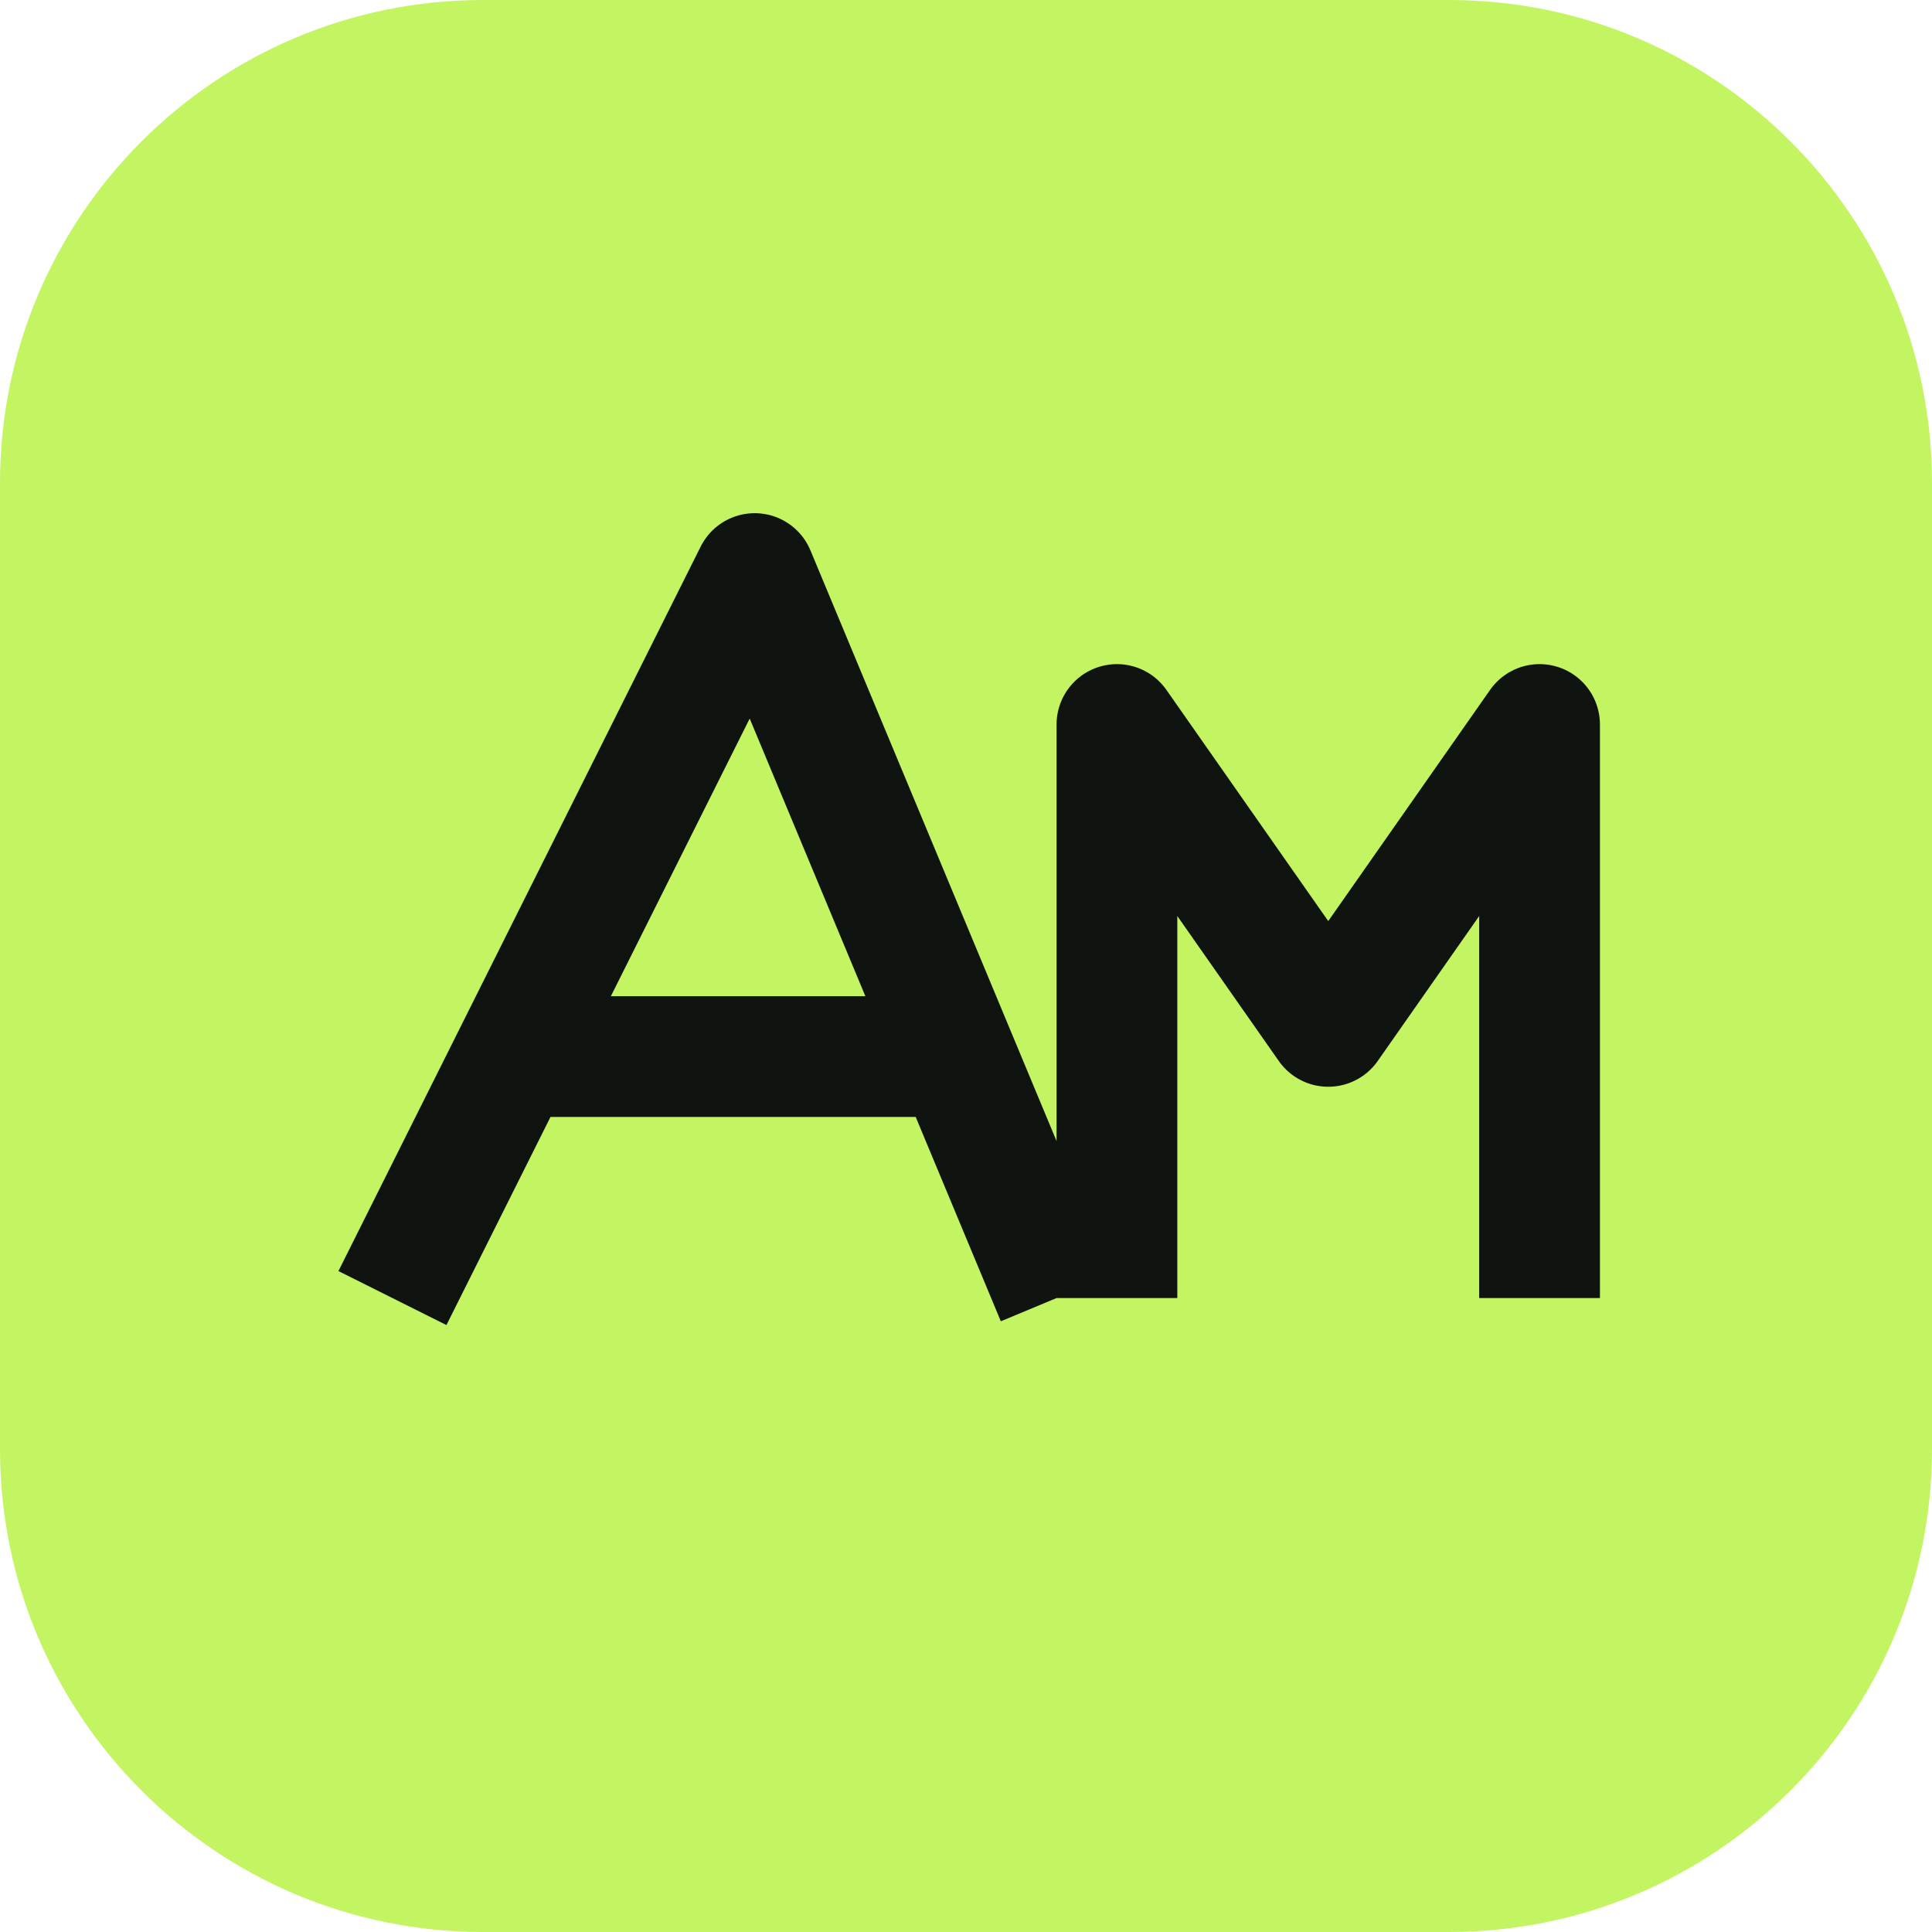
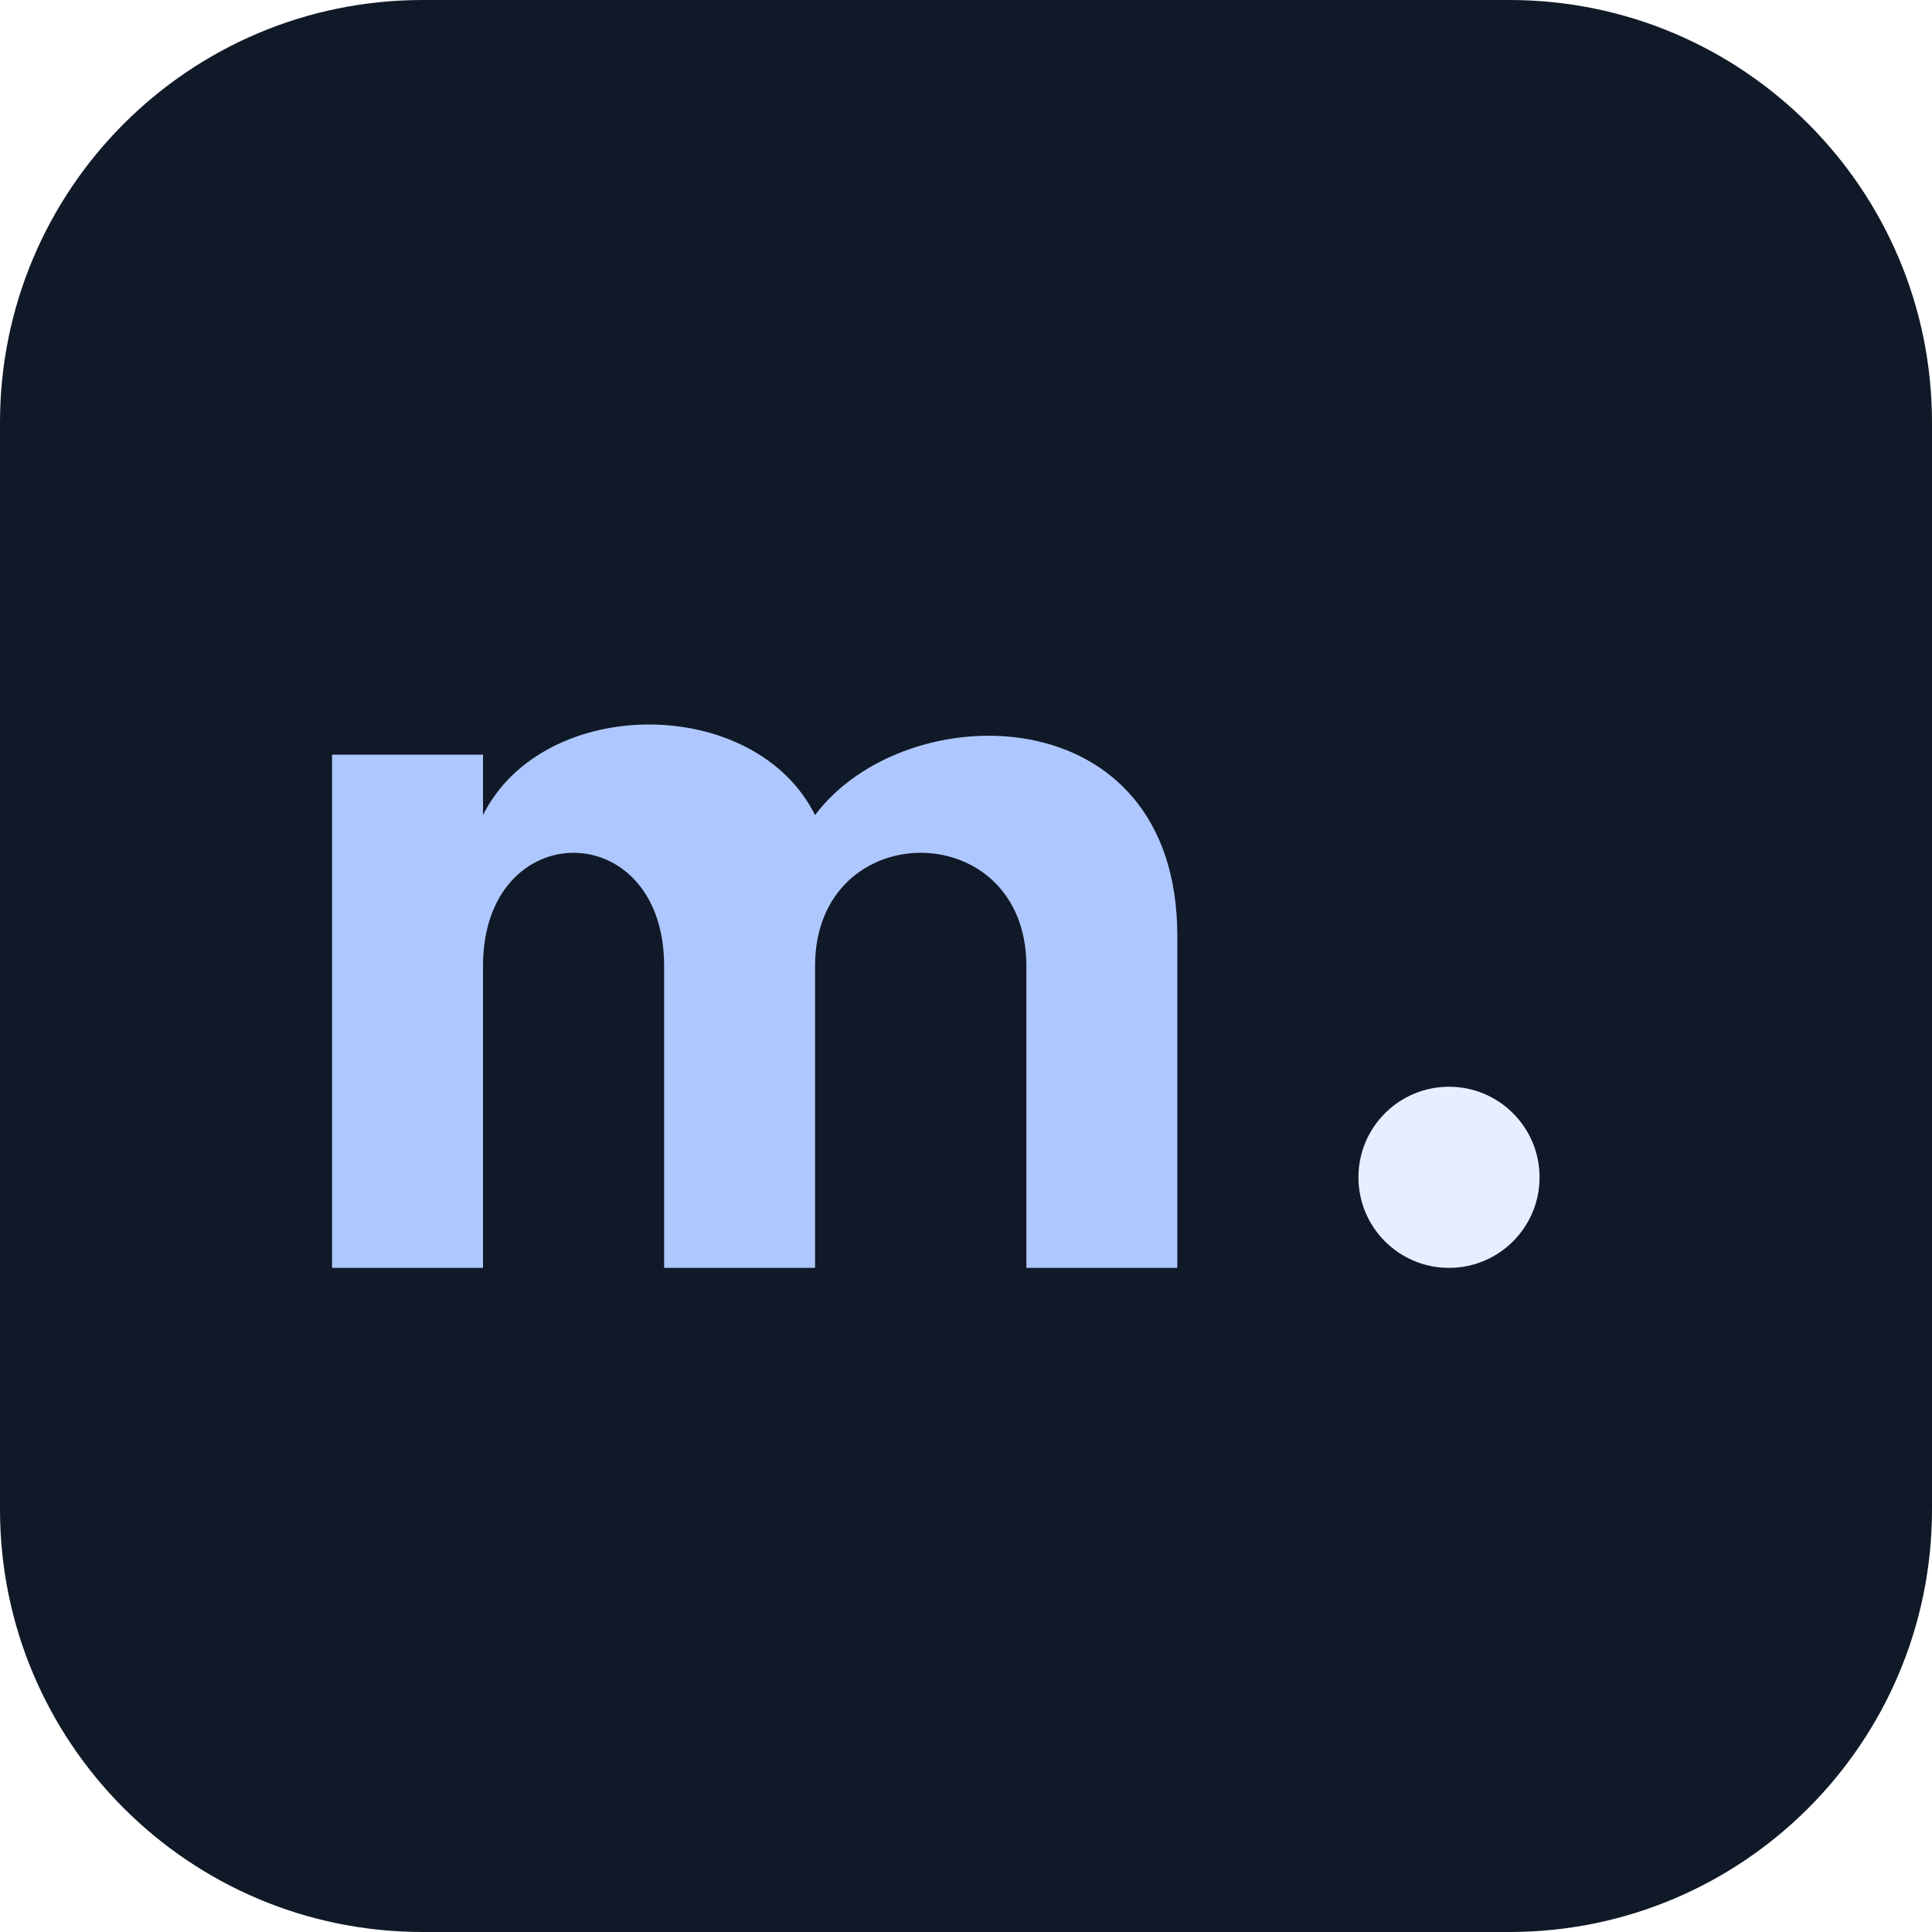
<svg xmlns="http://www.w3.org/2000/svg" viewBox="0 0 64 64">
-   <rect width="64" height="64" rx="16" fill="#c2f561" />
-   <path d="m13 43 12-24 10 24m-17-8h13M37 43V24l7 10 7-10v19" fill="none" stroke="#101411" stroke-width="4" stroke-linejoin="round" />
+   <rect width="64" height="64" rx="14" fill="#101927" />
+   <path d="M11 42V25h5v2c2-4 9-4 11 0 3-4 12-4 12 4v11h-5V32c0-5-7-5-7 0v10h-5V32c0-5-6-5-6 0v10z" fill="#aec8ff" />
+   <circle cx="48" cy="39" r="3" fill="#e6efff" />
</svg>
